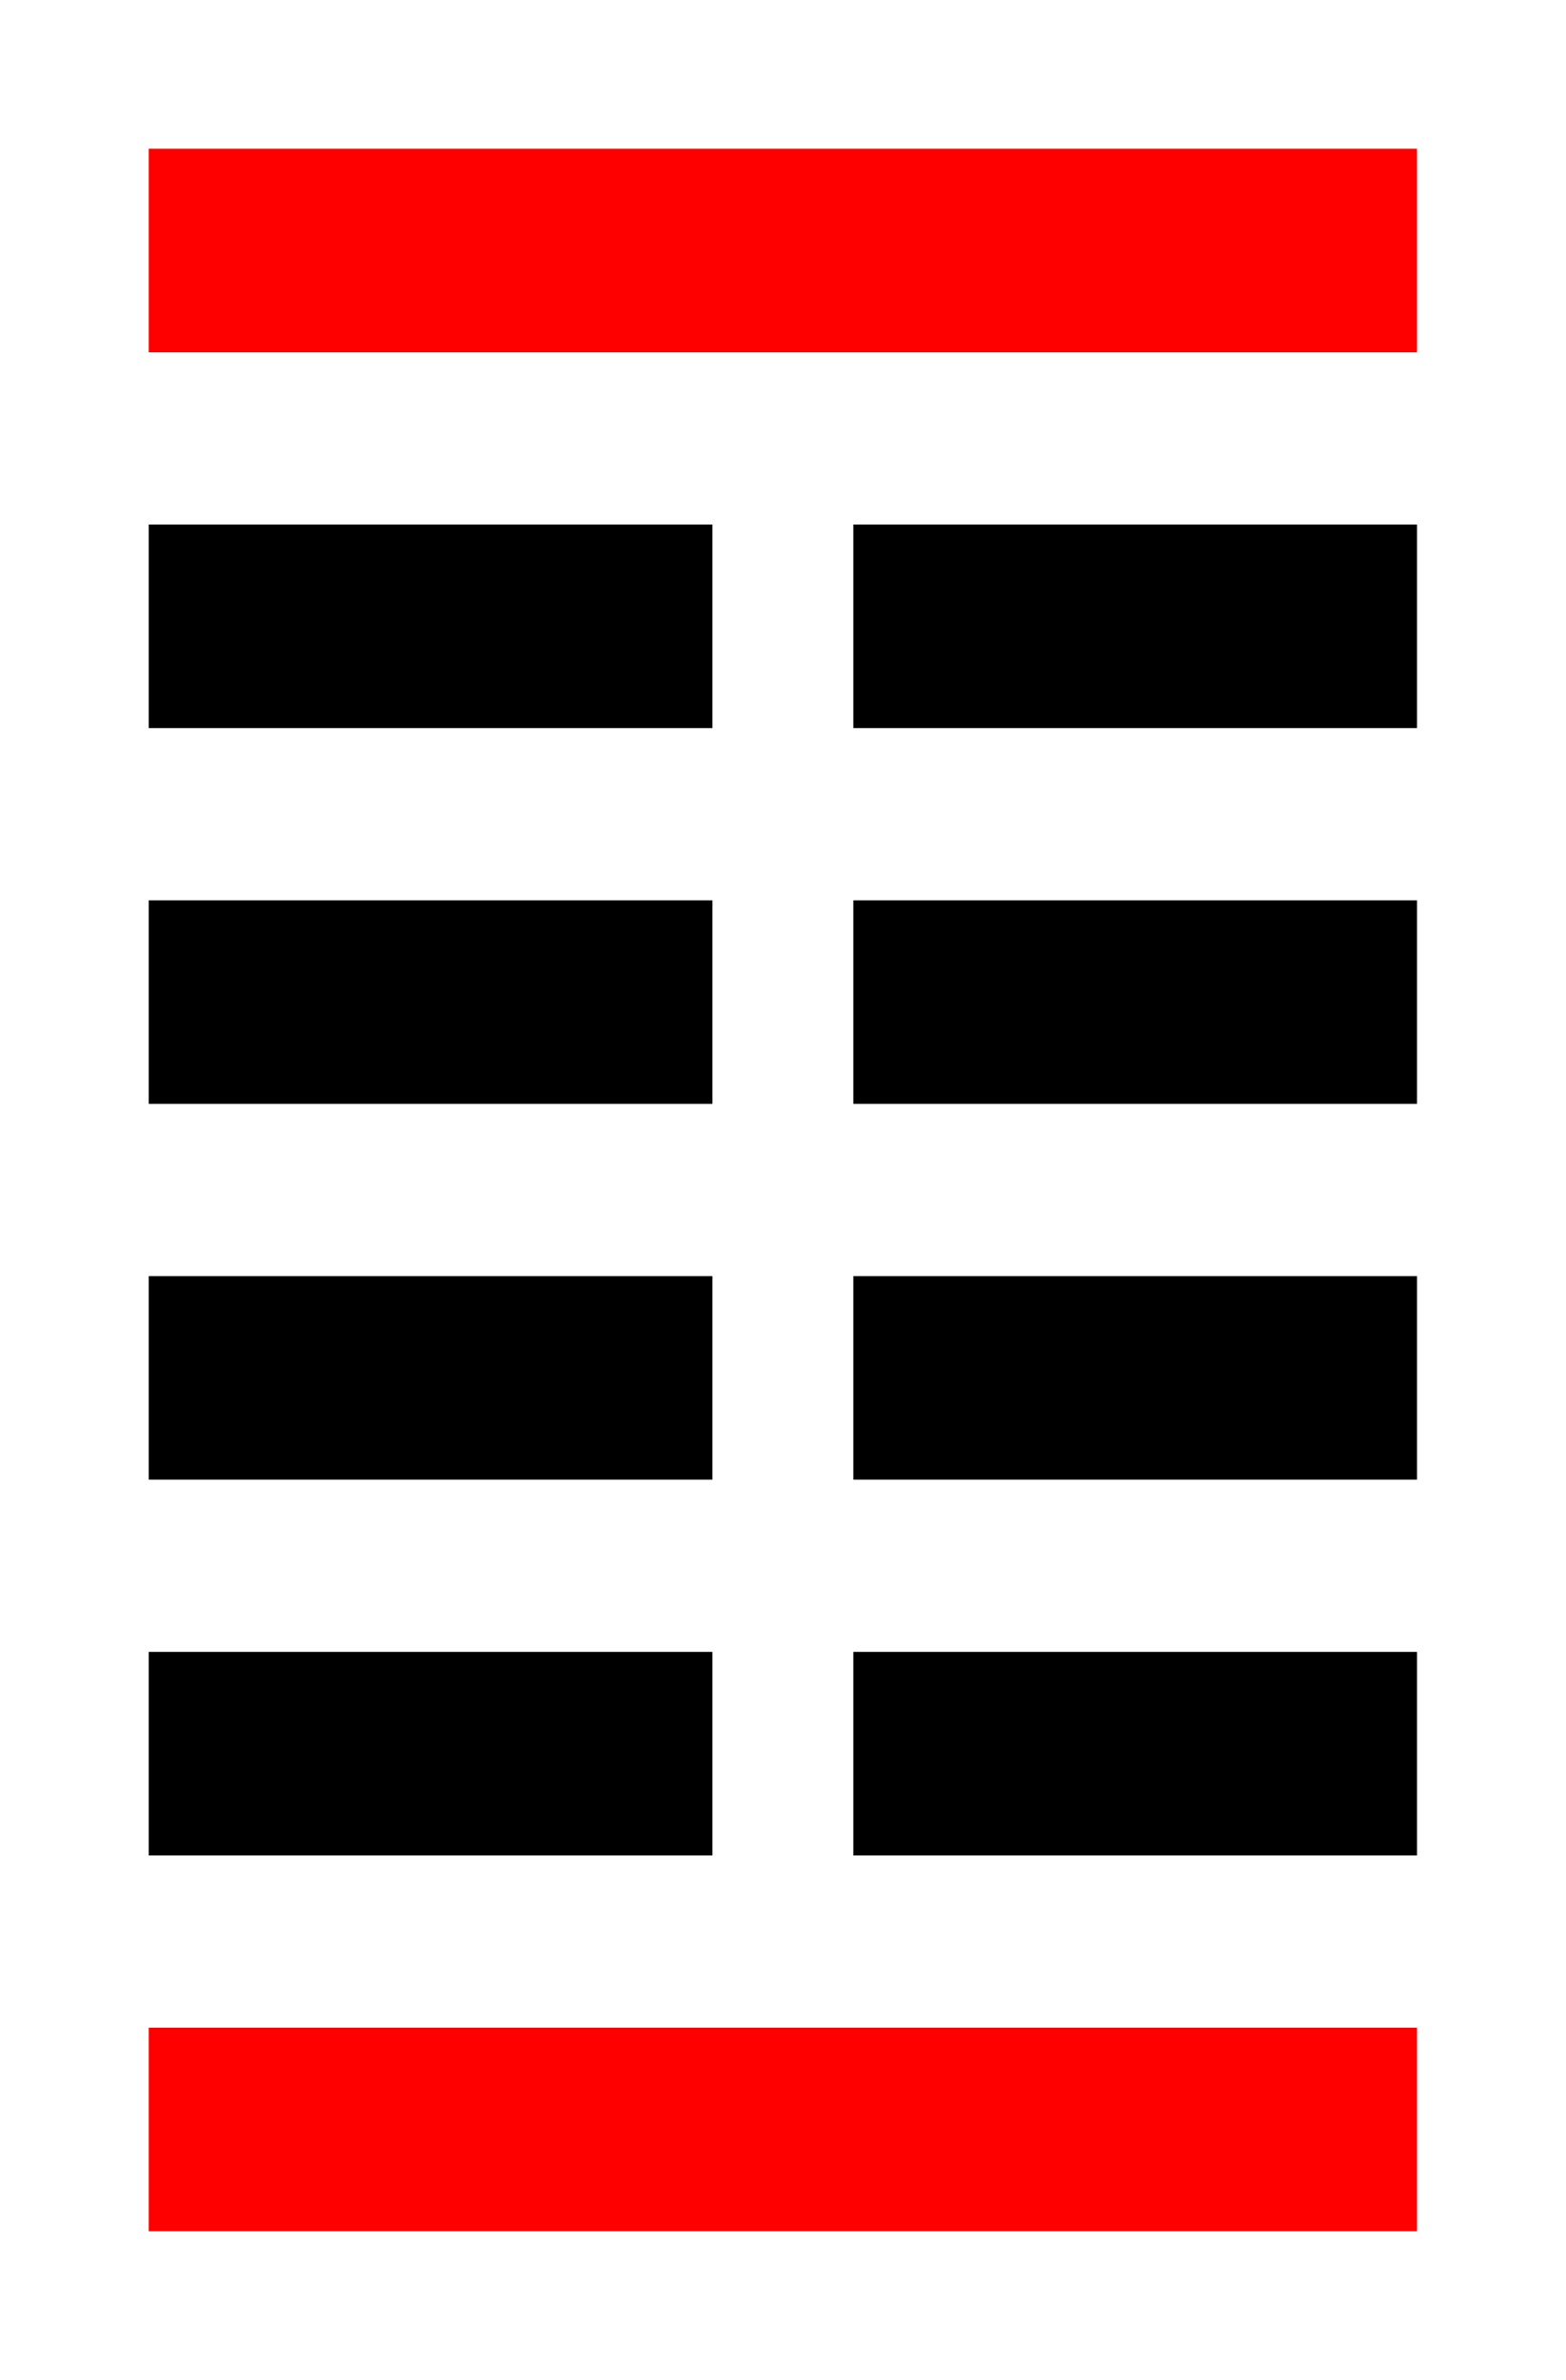
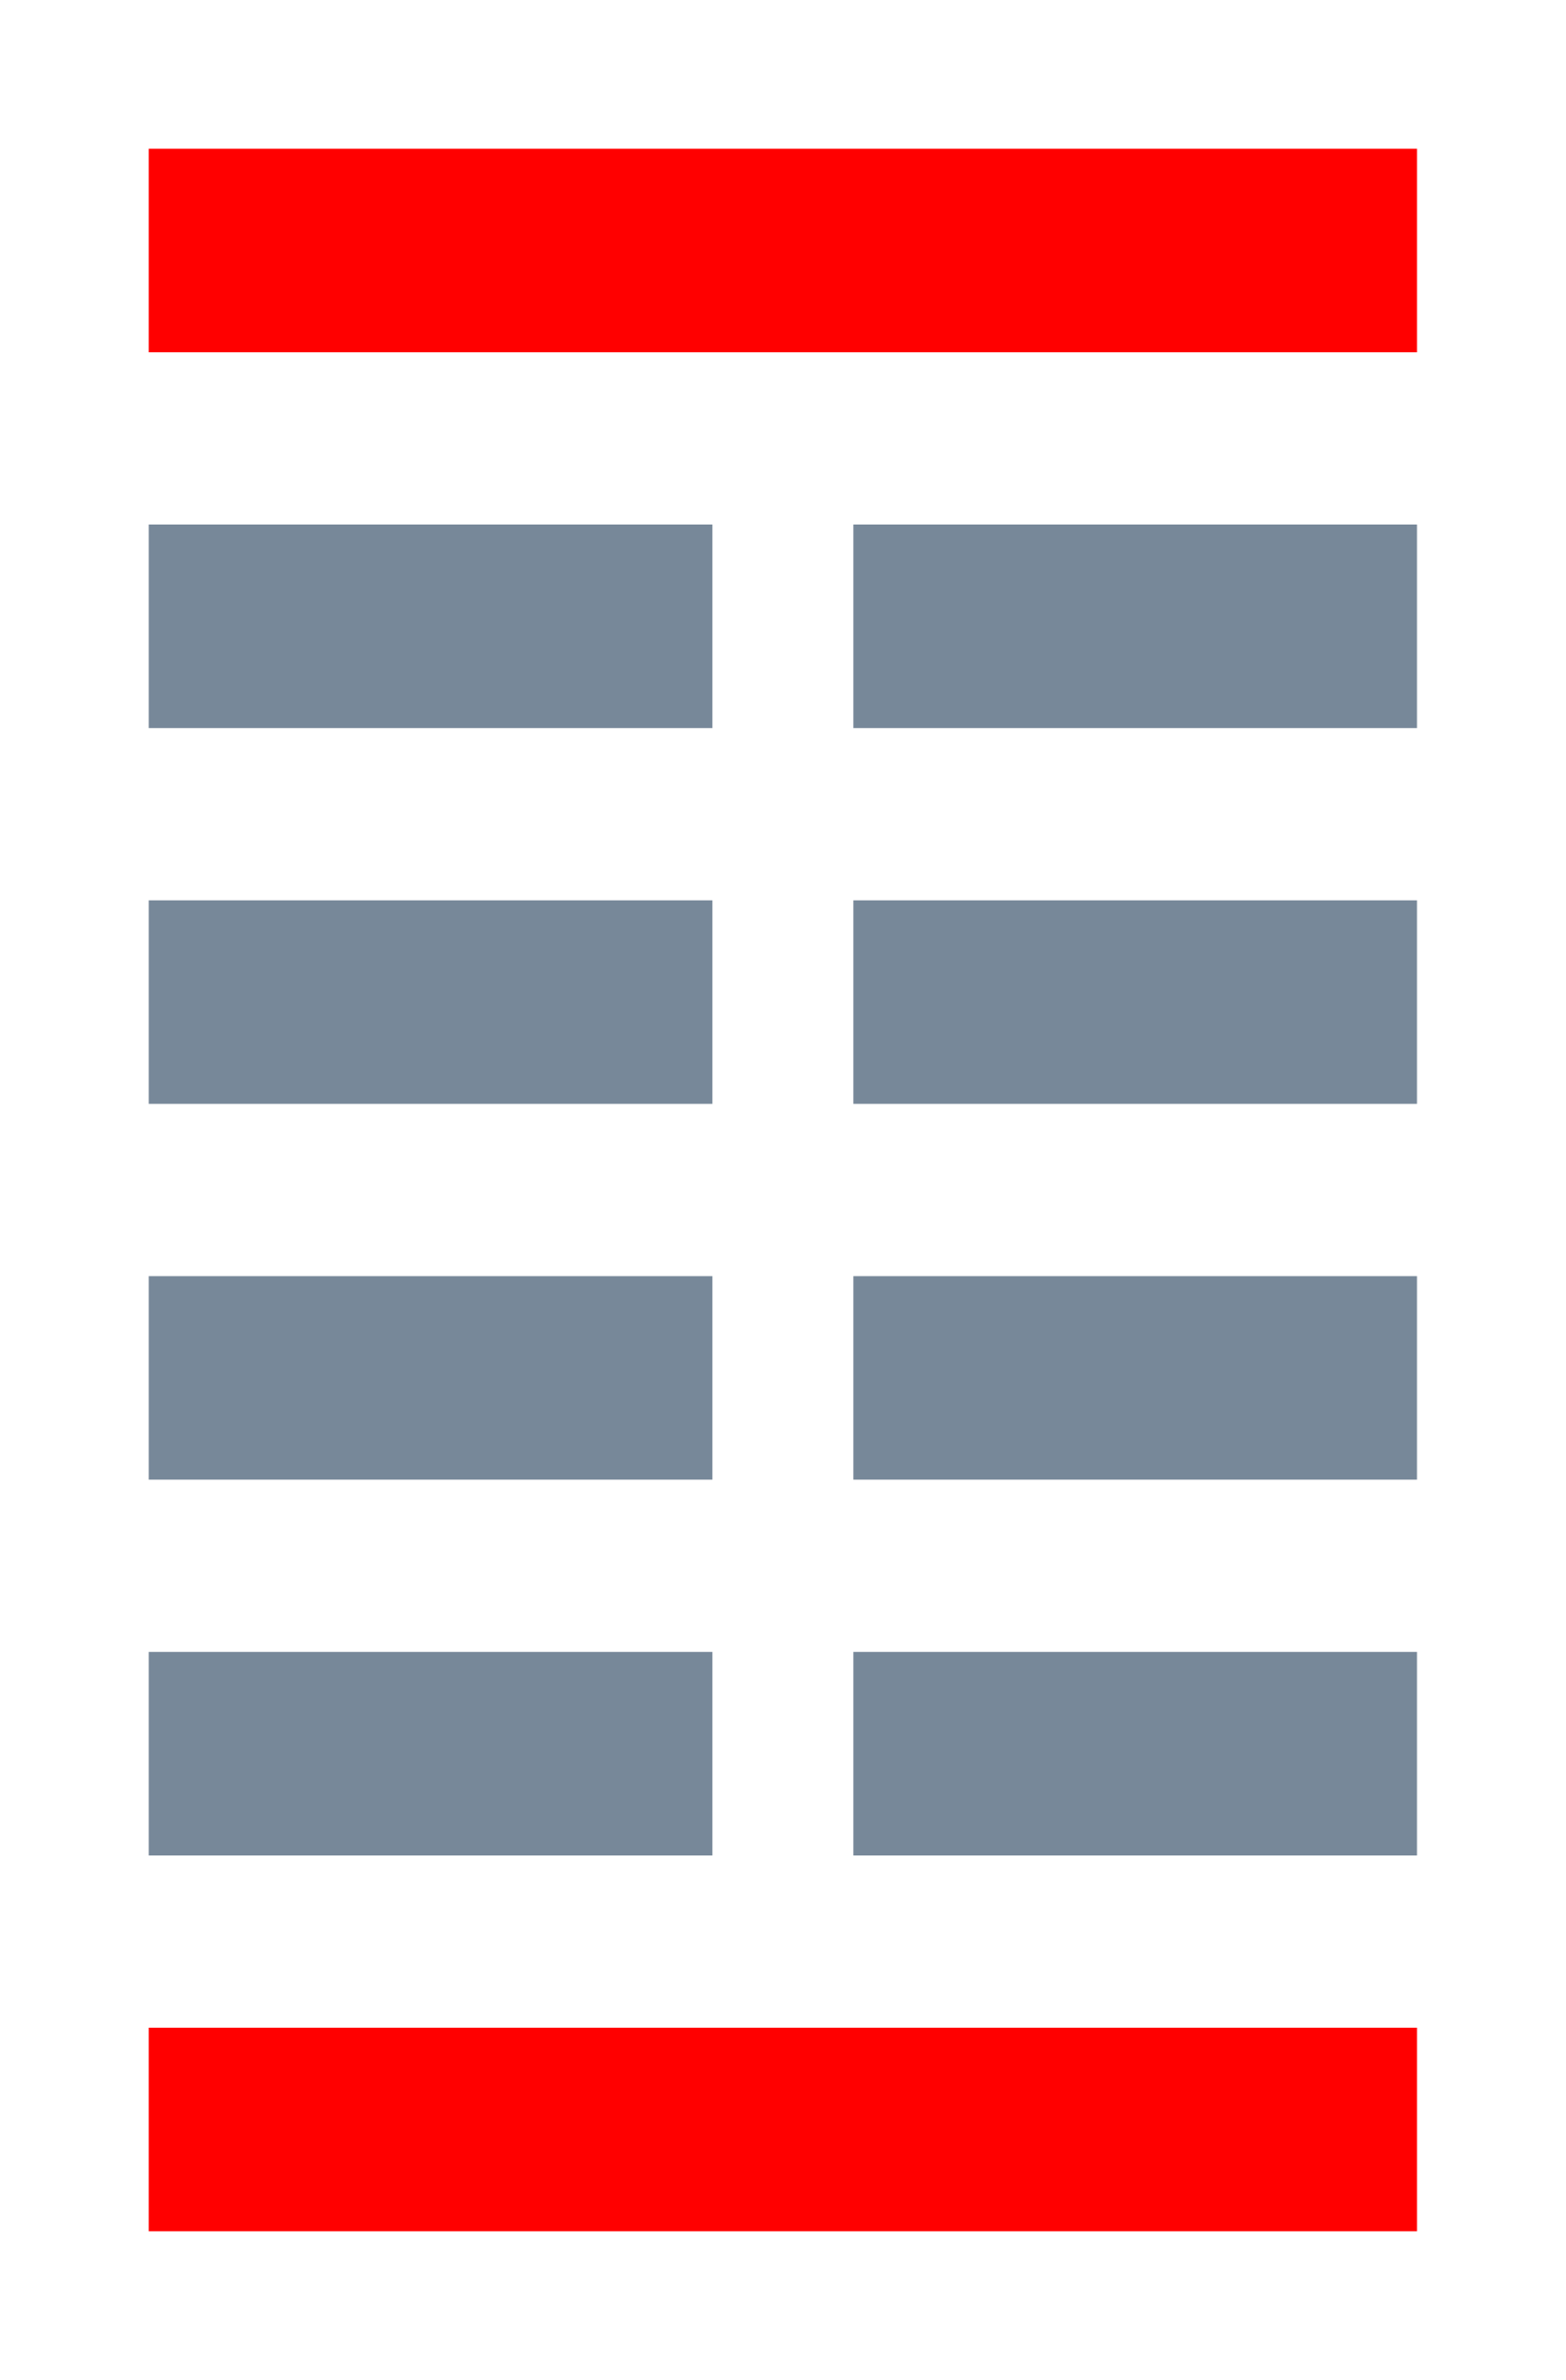
<svg xmlns="http://www.w3.org/2000/svg" width="100" height="152">
  <g>
-     <rect stroke="#000" height="12" width="35" y="58" x="10" fill="#000" />
+     <rect stroke="#778899" height="12" width="35" y="58" x="10" fill="#778899" />
    <rect stroke="#ff0000" height="12" width="80" y="10" x="10" fill="#ff0000" />
-     <rect stroke="#000" height="12" width="35" y="58" x="55" fill="#000" />
-     <rect stroke="#000" height="12" width="35" y="34" x="55" fill="#000" />
-     <rect stroke="#000" height="12" width="35" y="34" x="10" fill="#000" />
-     <rect stroke="#000" id="svg_3" height="12" width="35" y="106" x="10" fill="#000" />
+     <rect stroke="#778899" height="12" width="35" y="58" x="55" fill="#778899" />
+     <rect stroke="#778899" height="12" width="35" y="34" x="55" fill="#778899" />
+     <rect stroke="#778899" height="12" width="35" y="34" x="10" fill="#778899" />
+     <rect stroke="#778899" id="svg_3" height="12" width="35" y="106" x="10" fill="#778899" />
    <rect stroke="#ff0000" id="svg_8" height="12" width="80" y="130" x="10" fill="#ff0000" />
-     <rect stroke="#000" id="svg_10" height="12" width="35" y="106" x="55" fill="#000" />
-     <rect stroke="#000" id="svg_11" height="12" width="35" y="82" x="55" fill="#000" />
-     <rect stroke="#000" id="svg_12" height="12" width="35" y="82" x="10" fill="#000" />
+     <rect stroke="#778899" id="svg_10" height="12" width="35" y="106" x="55" fill="#778899" />
+     <rect stroke="#778899" id="svg_11" height="12" width="35" y="82" x="55" fill="#778899" />
+     <rect stroke="#778899" id="svg_12" height="12" width="35" y="82" x="10" fill="#778899" />
  </g>
</svg>
